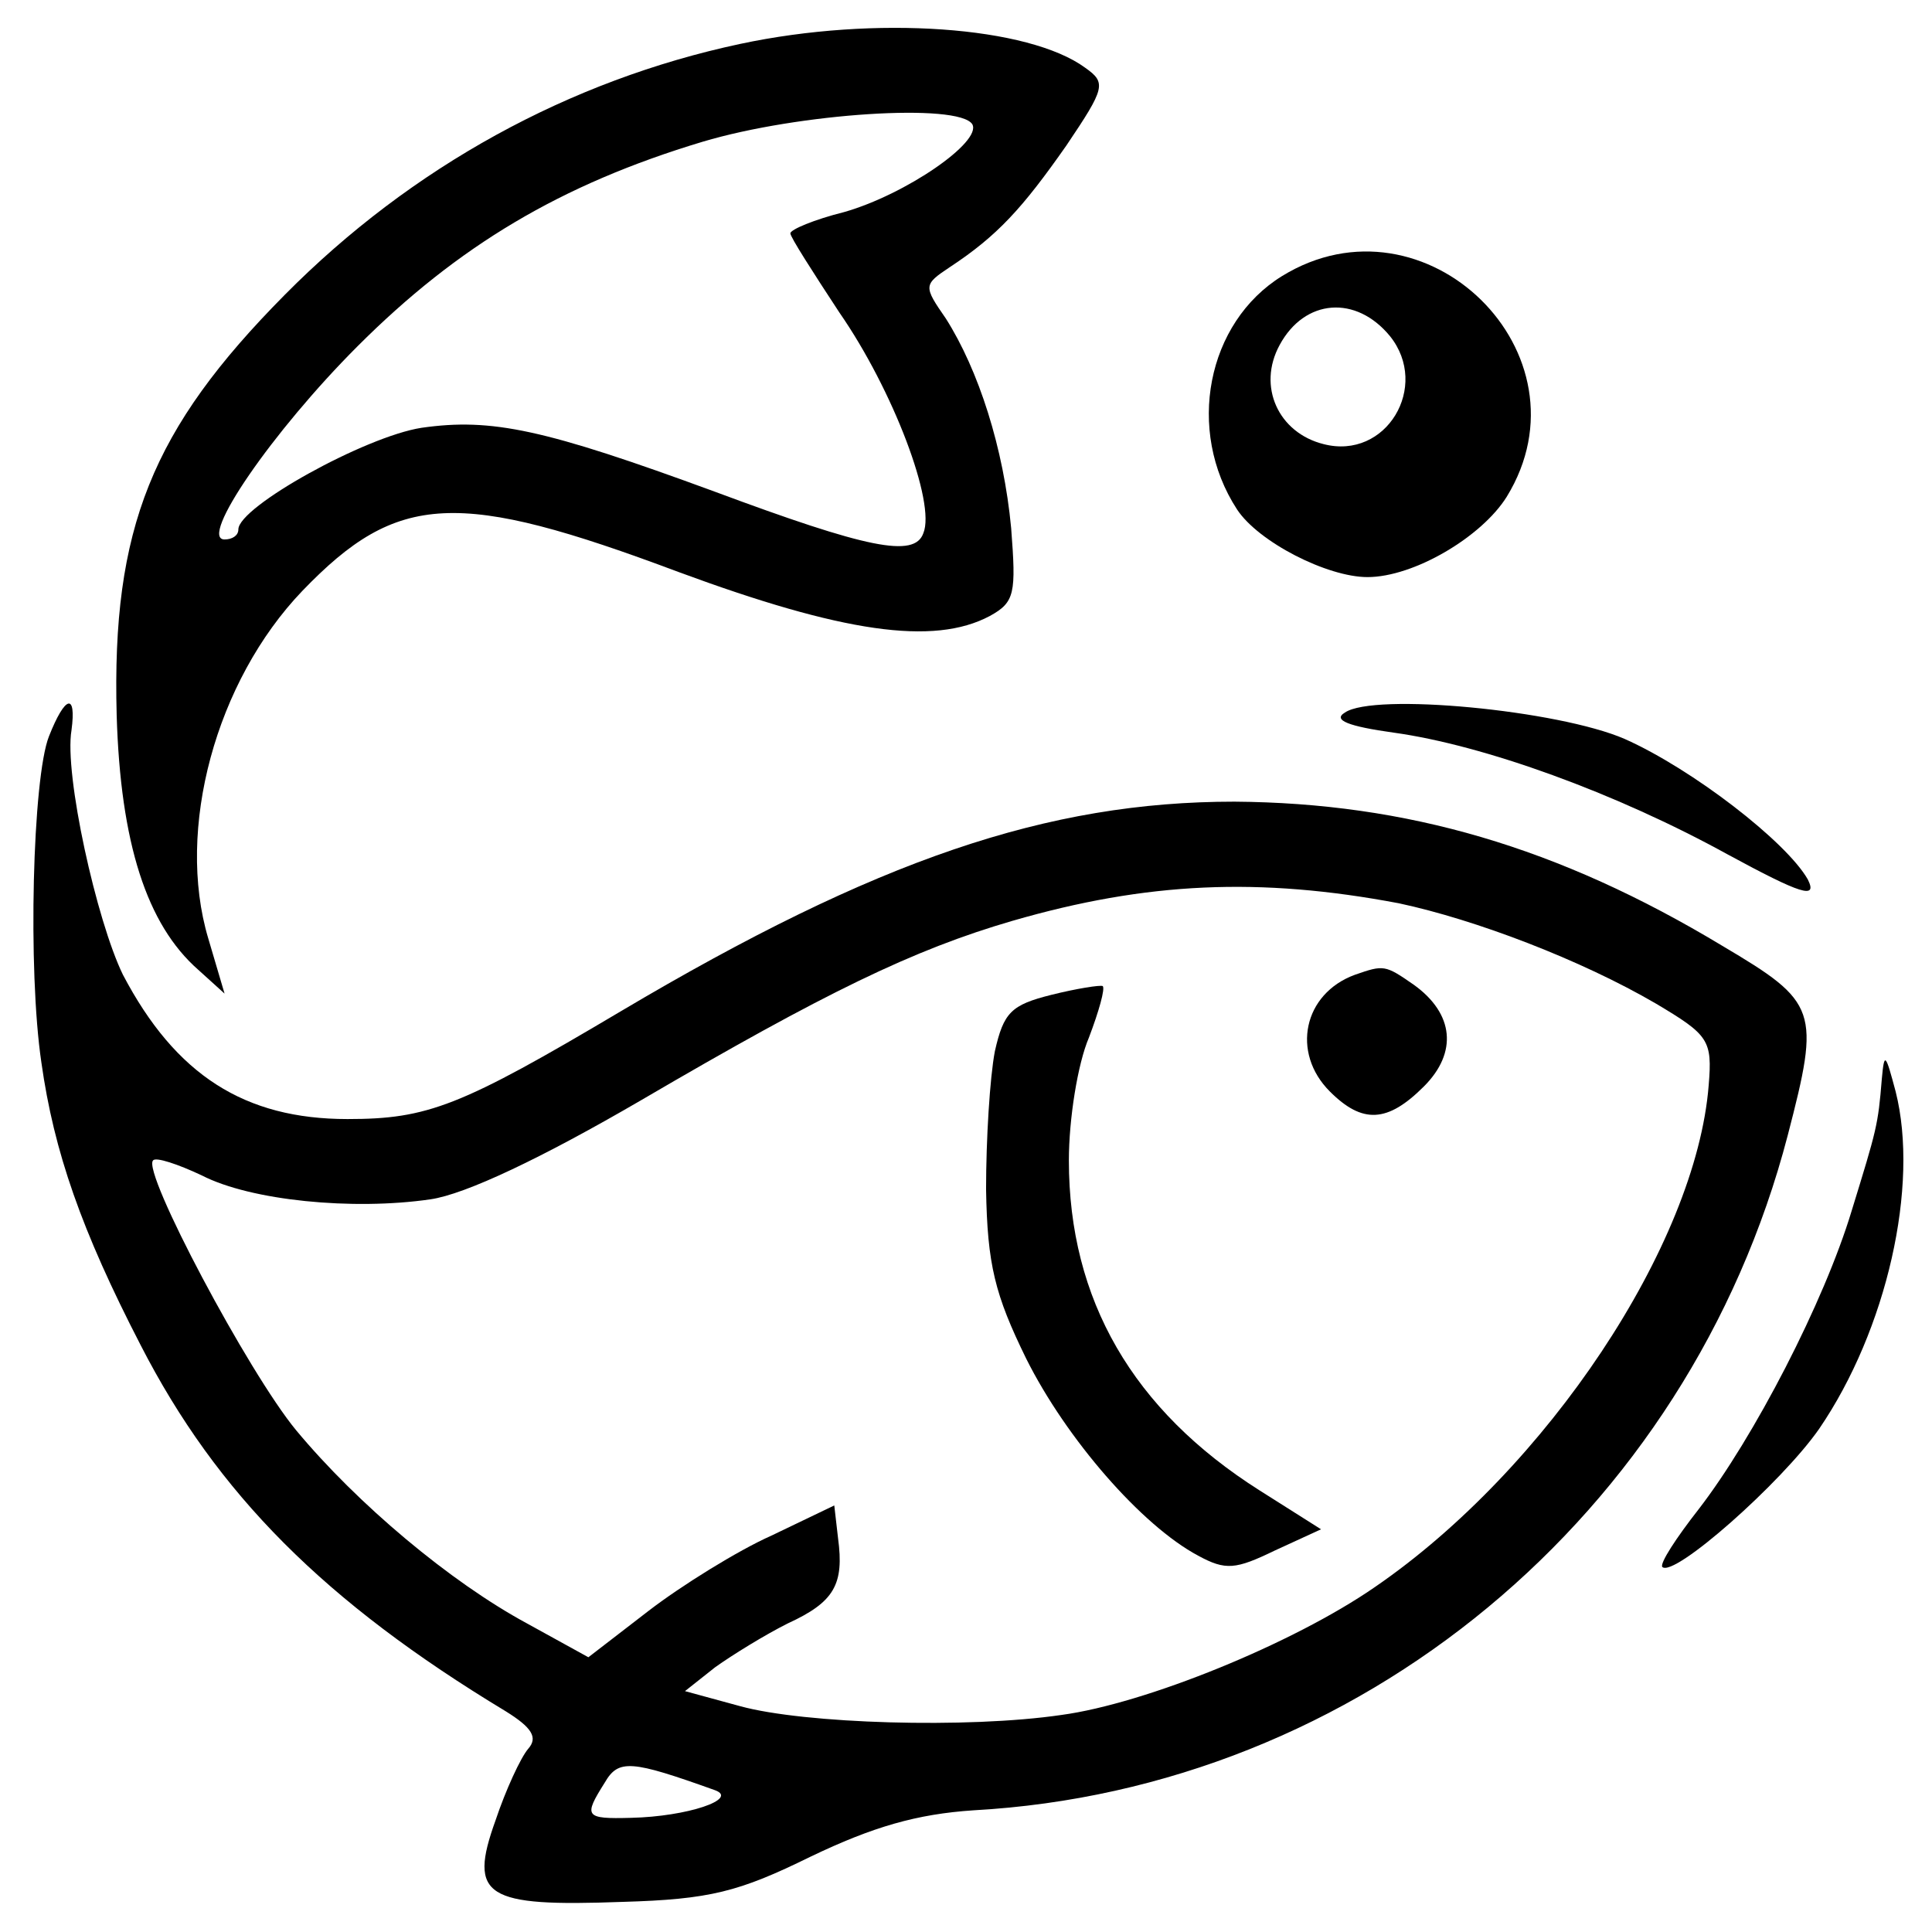
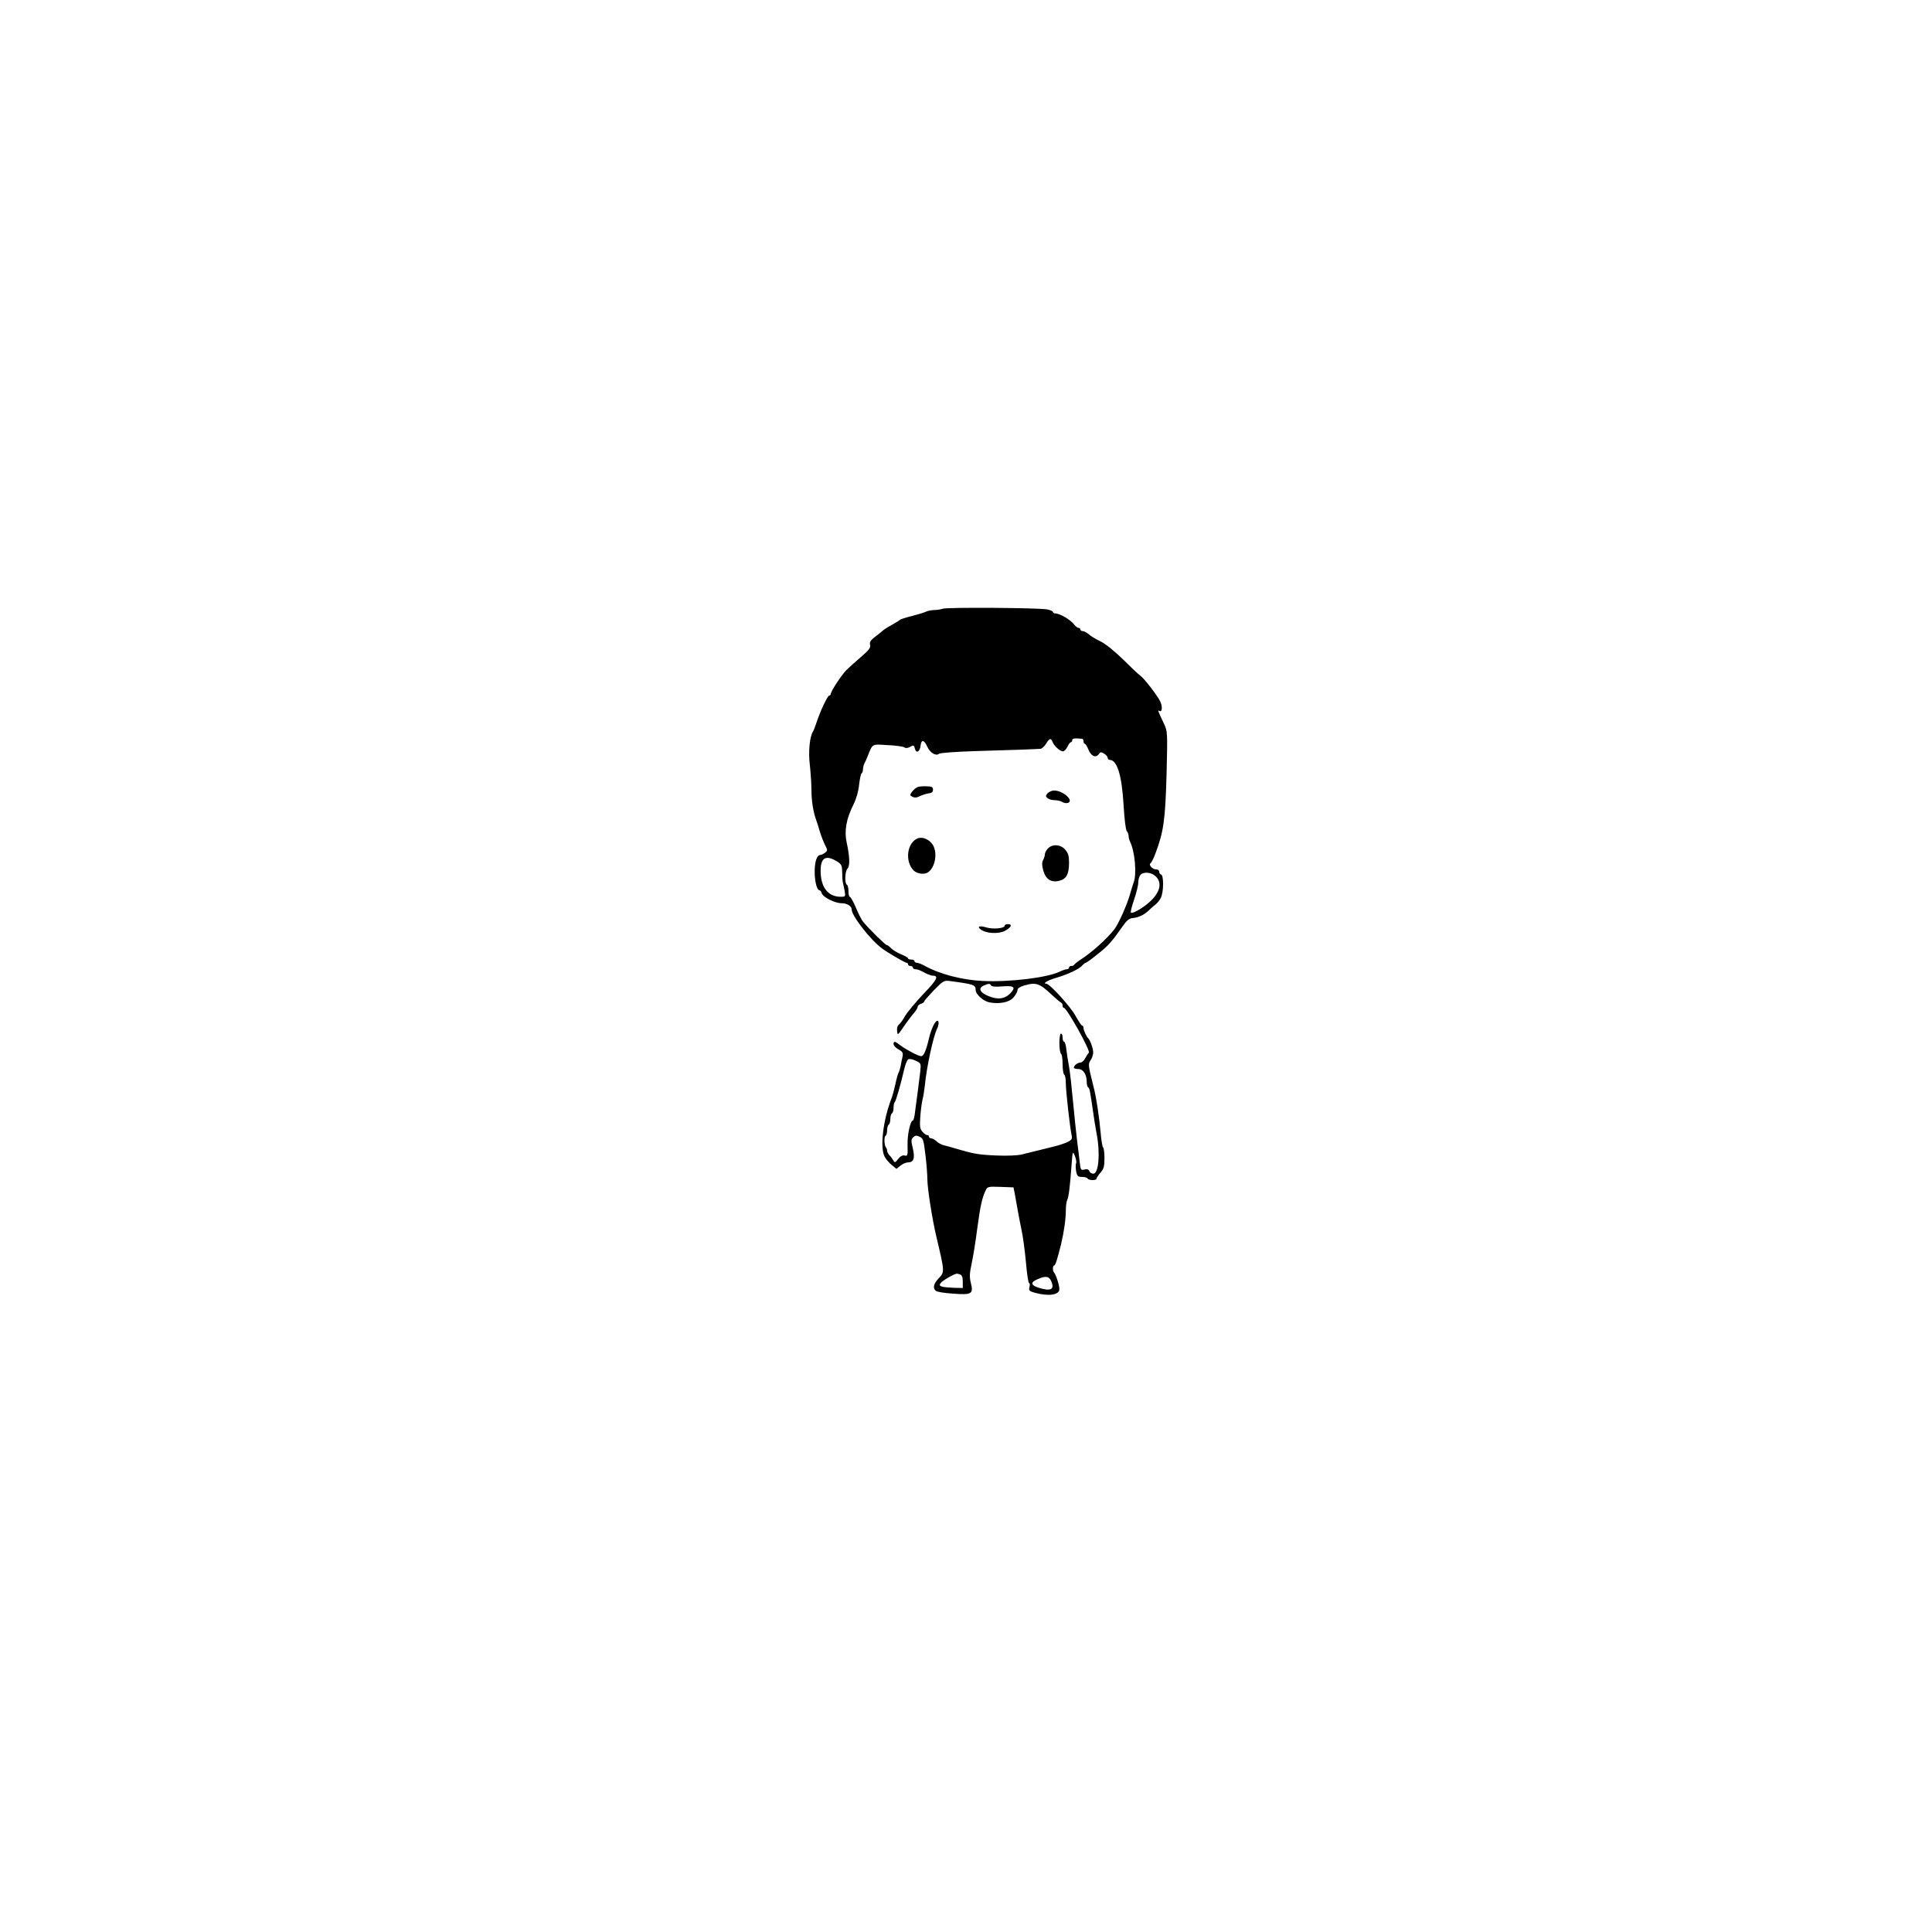
- <svg xmlns="http://www.w3.org/2000/svg" version="1.0" width="154pt" height="154pt" viewBox="0 0 154 154" preserveAspectRatio="xMidYMid meet">
-   <g transform="translate(0,154) scale(0.1,-0.1)" fill="#000000" stroke="none">
-     <path d="M590 1505 c-136 -29 -262 -98 -363 -200 -106 -107 -138 -186 -134 -335 3 -102 24 -167 65 -203 l21 -19 -13 44 c-26 87 6 205 75 277 76 79 124 81 300 15 130 -48 203 -59 248 -35 20 11 21 18 17 70 -6 64 -26 126 -52 167 -18 26 -18 27 3 41 38 25 58 47 93 97 31 46 32 50 15 62 -45 33 -167 42 -275 19z m185 -64 c8 -14 -53 -56 -102 -70 -24 -6 -43 -14 -43 -17 0 -3 18 -31 39 -63 43 -62 77 -152 67 -176 -7 -20 -45 -12 -166 33 -136 50 -178 59 -234 51 -45 -7 -146 -63 -146 -81 0 -5 -5 -8 -11 -8 -21 0 38 86 106 154 80 80 162 129 275 163 77 23 204 31 215 14z" />
-     <path d="M1022 1320 c-60 -37 -77 -123 -36 -186 17 -26 72 -54 104 -54 37 0 91 32 111 64 70 114 -65 246 -179 176z m86 -48 c32 -40 -3 -99 -53 -86 -36 9 -53 46 -35 79 20 37 61 40 88 7z" />
-     <path d="M39 953 c-13 -33 -17 -186 -6 -260 10 -71 32 -134 79 -225 61 -119 147 -205 291 -292 21 -13 26 -21 18 -30 -6 -7 -18 -33 -26 -57 -22 -61 -8 -69 101 -65 70 2 93 8 150 36 50 24 85 34 130 37 307 17 570 235 649 538 26 100 24 106 -52 151 -131 79 -252 114 -389 115 -149 0 -285 -46 -489 -167 -128 -76 -154 -86 -218 -86 -82 0 -137 35 -179 115 -21 43 -47 160 -41 195 4 30 -5 28 -18 -5z m1076 -133 c61 -13 145 -45 205 -80 42 -25 45 -29 42 -65 -10 -127 -129 -306 -266 -400 -65 -45 -183 -93 -250 -102 -75 -11 -205 -7 -256 7 l-44 12 24 19 c14 10 40 26 58 35 37 17 45 31 40 68 l-3 26 -50 -24 c-27 -12 -72 -40 -98 -60 l-48 -37 -49 27 c-61 33 -135 95 -184 154 -38 46 -123 206 -114 215 2 3 20 -3 39 -12 39 -20 120 -28 182 -19 28 4 89 33 168 79 147 86 217 120 296 143 107 31 197 35 308 14z m-545 -707 c19 -7 -22 -21 -67 -22 -37 -1 -38 1 -21 28 11 19 21 18 88 -6z" />
-     <path d="M1080 763 c-41 -15 -51 -62 -20 -93 26 -26 46 -25 75 4 27 27 24 58 -8 81 -23 16 -24 16 -47 8z" />
-     <path d="M838 747 c-32 -8 -38 -14 -45 -45 -4 -21 -7 -70 -7 -110 1 -60 7 -84 32 -135 32 -64 92 -133 137 -157 22 -12 30 -11 61 4 l37 17 -49 31 c-101 64 -152 152 -152 263 0 33 7 77 16 98 8 21 13 39 11 41 -2 1 -21 -2 -41 -7z" />
-     <path d="M1072 972 c-10 -6 3 -11 39 -16 72 -10 177 -48 266 -97 59 -32 72 -36 64 -20 -17 30 -92 88 -146 112 -53 23 -200 37 -223 21z" />
-     <path d="M1500 680 c-3 -37 -4 -40 -24 -105 -22 -73 -78 -181 -122 -238 -18 -23 -31 -43 -29 -46 9 -9 95 67 125 110 54 79 80 194 61 269 -8 30 -9 32 -11 10z" />
+ <svg xmlns="http://www.w3.org/2000/svg" version="1.0" width="1200pt" height="1200pt" viewBox="0 0 1200 1200" preserveAspectRatio="xMidYMid meet">
+   <g transform="translate(0,1200) scale(0.1,-0.1)" fill="#000000" stroke="none">
+     <path d="M5855 8219 c-11 -4 -35 -8 -53 -8 -18 -1 -40 -5 -50 -10 -9 -5 -48 -17 -87 -27 -38 -9 -72 -20 -75 -24 -3 -3 -25 -17 -50 -31 -25 -13 -51 -30 -58 -37 -8 -7 -29 -24 -49 -39 -26 -20 -33 -32 -29 -48 5 -18 -7 -33 -57 -76 -34 -29 -74 -66 -90 -81 -31 -32 -97 -132 -97 -148 0 -5 -4 -10 -9 -10 -11 0 -57 -98 -82 -175 -7 -22 -16 -44 -20 -50 -20 -30 -29 -126 -19 -206 5 -46 10 -116 10 -156 0 -66 11 -136 30 -188 4 -11 13 -38 19 -60 13 -43 27 -78 43 -109 8 -15 6 -23 -8 -33 -10 -7 -22 -13 -27 -13 -23 0 -36 -38 -37 -102 0 -64 14 -118 31 -118 4 0 10 -8 13 -18 8 -25 81 -62 123 -62 34 0 63 -18 63 -39 0 -40 119 -192 191 -244 39 -28 141 -87 150 -87 5 0 9 -4 9 -10 0 -5 7 -10 15 -10 8 0 15 -4 15 -10 0 -5 7 -10 15 -10 8 0 24 -4 35 -10 11 -5 29 -14 40 -20 11 -5 26 -10 33 -10 40 0 28 -25 -56 -112 -48 -51 -100 -113 -115 -138 -14 -25 -32 -50 -40 -55 -8 -6 -12 -23 -10 -39 3 -28 4 -27 41 27 21 31 49 68 63 84 13 15 24 33 24 40 0 6 9 15 20 18 11 3 20 10 20 14 0 5 28 36 61 71 59 60 63 62 103 56 144 -19 156 -23 156 -55 0 -27 48 -70 86 -77 65 -12 126 1 151 33 13 15 23 35 23 44 0 10 15 20 39 27 75 23 98 15 174 -57 27 -25 53 -47 58 -49 5 -2 9 -10 9 -18 0 -8 3 -14 8 -14 18 0 168 -269 155 -279 -4 -3 -14 -18 -22 -33 -8 -16 -22 -28 -31 -28 -17 0 -40 -18 -40 -32 0 -4 12 -8 28 -8 30 0 52 -34 52 -81 0 -15 4 -30 9 -33 9 -6 11 -18 31 -156 5 -36 14 -94 21 -130 24 -122 13 -250 -20 -250 -11 0 -22 7 -25 16 -4 11 -13 14 -30 10 -23 -6 -24 -3 -30 47 -3 28 -10 88 -16 132 -5 44 -17 152 -25 240 -8 88 -19 187 -25 220 -6 33 -14 81 -17 108 -2 26 -9 47 -14 47 -5 0 -9 11 -9 25 0 14 -4 25 -10 25 -6 0 -10 -26 -10 -59 0 -33 5 -63 10 -66 6 -3 10 -33 10 -65 0 -32 5 -62 10 -65 6 -3 10 -27 10 -53 0 -49 26 -278 36 -323 5 -23 1 -29 -26 -43 -18 -8 -62 -23 -99 -31 -36 -9 -82 -20 -101 -25 -19 -5 -56 -14 -81 -20 -28 -7 -91 -10 -160 -7 -113 5 -141 10 -249 42 -30 9 -66 19 -80 22 -13 4 -33 14 -44 25 -11 10 -26 18 -33 18 -7 0 -13 5 -13 10 0 6 -5 10 -11 10 -7 0 -20 9 -30 21 -15 17 -17 33 -13 92 3 40 9 88 14 107 5 19 11 58 14 85 11 116 53 310 77 357 11 22 12 48 1 48 -14 0 -39 -53 -52 -110 -18 -76 -33 -110 -48 -110 -18 0 -90 38 -128 66 -36 28 -44 29 -44 9 0 -9 14 -24 31 -33 25 -14 29 -21 25 -44 -4 -16 -9 -43 -12 -60 -4 -18 -10 -37 -14 -43 -3 -5 -12 -37 -19 -70 -7 -33 -17 -69 -21 -80 -55 -138 -76 -314 -45 -370 9 -16 29 -40 45 -52 l28 -23 25 20 c14 11 34 20 45 20 37 0 46 25 32 86 -12 48 -11 57 2 70 12 12 20 13 39 4 23 -10 26 -20 37 -113 7 -56 12 -124 12 -152 0 -55 30 -246 55 -352 53 -225 53 -223 16 -262 -33 -35 -39 -62 -18 -79 7 -6 55 -14 107 -17 116 -9 127 -2 110 67 -9 36 -8 59 5 119 9 41 25 139 35 219 19 141 30 191 53 238 10 21 16 23 91 20 l81 -3 8 -40 c4 -22 12 -65 17 -95 5 -30 16 -86 24 -125 9 -38 21 -129 28 -202 6 -73 15 -133 20 -133 5 0 6 -11 2 -24 -5 -22 -1 -26 35 -36 86 -23 151 -13 151 23 0 24 -22 93 -33 103 -10 10 -9 44 1 44 7 0 19 38 42 130 18 75 30 158 30 209 0 29 4 60 9 69 9 18 17 82 27 221 6 81 7 83 20 52 7 -17 11 -38 8 -46 -4 -8 -3 -31 0 -50 6 -30 11 -35 36 -35 16 0 32 -4 35 -10 7 -12 55 -13 55 -2 0 5 11 22 25 38 21 24 25 39 25 91 0 34 -4 64 -9 67 -4 3 -11 45 -15 93 -8 92 -27 220 -45 288 -33 131 -33 135 -17 160 9 13 16 35 16 49 0 23 -18 74 -30 86 -12 11 -30 51 -30 65 0 8 -4 15 -9 15 -4 0 -22 27 -40 59 -30 57 -161 201 -182 201 -27 0 8 21 59 36 73 21 143 54 163 76 9 10 19 18 23 18 4 0 37 24 74 54 67 53 87 76 153 170 27 39 42 52 65 54 37 3 73 21 101 49 12 12 30 27 40 35 10 7 25 26 33 41 18 35 19 139 2 145 -7 2 -12 10 -12 18 0 8 -8 14 -19 14 -23 0 -49 29 -35 38 6 4 20 32 31 62 51 136 61 207 69 501 6 253 6 256 -17 305 -38 81 -39 85 -29 79 19 -12 22 25 6 59 -18 37 -102 146 -123 159 -8 5 -55 49 -105 99 -58 56 -111 99 -144 115 -28 13 -61 33 -72 44 -12 10 -28 19 -37 19 -8 0 -15 5 -15 10 0 6 -5 10 -11 10 -6 0 -20 11 -31 25 -21 27 -87 65 -113 65 -8 0 -15 4 -15 9 0 5 -17 12 -37 16 -55 10 -624 14 -648 4z m868 -808 c4 -1 7 -8 7 -16 0 -8 4 -15 8 -15 5 0 14 -16 22 -35 16 -41 46 -55 64 -30 11 15 15 16 34 4 12 -8 22 -19 22 -26 0 -7 6 -13 13 -13 46 0 75 -96 86 -283 5 -86 13 -153 20 -160 6 -6 11 -19 11 -29 0 -10 4 -26 9 -36 30 -60 43 -202 22 -254 -5 -13 -14 -43 -21 -68 -20 -71 -72 -188 -100 -224 -47 -59 -130 -134 -200 -181 -25 -16 -46 -33 -48 -37 -2 -5 -10 -8 -18 -8 -8 0 -14 -4 -14 -10 0 -5 -6 -10 -13 -10 -8 0 -28 -7 -45 -15 -74 -37 -311 -66 -477 -58 -128 6 -268 42 -363 95 -18 10 -39 18 -47 18 -8 0 -15 5 -15 10 0 6 -9 10 -20 10 -11 0 -20 3 -20 8 0 4 -20 15 -44 25 -24 10 -52 27 -62 38 -9 10 -21 19 -26 19 -9 0 -114 104 -148 146 -9 11 -29 50 -44 87 -16 37 -33 67 -38 67 -4 0 -8 15 -8 34 0 19 -4 38 -10 41 -15 9 -12 84 4 100 16 16 14 75 -5 161 -16 73 -3 147 42 237 18 36 31 82 35 123 4 35 11 67 15 70 5 3 9 14 9 25 0 10 4 27 9 37 5 9 14 29 20 45 33 80 23 75 124 69 51 -2 97 -9 104 -14 7 -6 19 -5 32 1 26 15 28 14 34 -10 8 -31 31 -18 35 20 4 39 22 37 41 -6 17 -38 54 -61 73 -45 8 6 104 13 233 17 246 7 372 12 397 14 9 0 25 15 35 31 20 34 31 38 40 13 11 -29 53 -65 69 -59 8 3 19 17 26 31 6 14 15 25 20 25 4 0 8 6 8 13 0 11 15 13 63 8z m-1525 -761 c29 -18 32 -25 33 -67 0 -27 2 -55 4 -63 2 -8 7 -32 11 -52 6 -37 6 -38 -25 -38 -78 0 -124 60 -124 161 0 82 32 101 101 59z m1979 -92 c39 -36 32 -88 -19 -143 -41 -44 -122 -94 -134 -83 -3 3 6 39 20 80 14 41 26 89 26 107 0 17 6 38 13 46 18 22 68 18 94 -7z m-1021 -679 c4 -7 28 -9 64 -6 73 6 89 -2 64 -33 -32 -39 -71 -50 -121 -35 -73 22 -96 56 -50 75 30 12 35 12 43 -1z m-440 -534 c-3 -27 -10 -81 -15 -120 -5 -38 -13 -96 -17 -127 -3 -32 -10 -58 -14 -58 -16 0 -35 -89 -33 -154 2 -63 0 -68 -18 -63 -13 3 -26 -4 -40 -21 -18 -24 -22 -25 -30 -10 -5 9 -16 24 -24 32 -8 8 -15 21 -15 29 0 7 -3 17 -7 20 -11 12 -13 66 -3 72 6 3 10 19 10 35 0 16 5 32 10 35 6 3 10 19 10 35 0 16 5 32 10 35 6 3 10 19 10 34 0 15 3 31 7 35 8 7 37 109 58 200 7 32 19 62 26 66 7 5 28 1 46 -8 34 -16 34 -17 29 -67z m248 -1261 c11 -4 16 -19 16 -45 l0 -39 -52 1 c-29 1 -63 4 -75 7 -18 6 -20 10 -10 23 11 15 80 55 99 58 3 1 13 -2 22 -5z m566 -43 c21 -51 -3 -63 -80 -39 -48 16 -51 33 -7 52 52 23 73 20 87 -13z" />
+     <path d="M5705 7113 c-11 -2 -28 -15 -38 -28 -17 -23 -17 -25 1 -34 13 -7 27 -6 45 4 15 7 39 15 54 17 20 2 28 9 28 23 0 16 -7 20 -35 21 -19 1 -44 0 -55 -3z" />
+     <path d="M6507 7073 c-13 -15 -13 -20 -1 -30 7 -7 27 -13 44 -13 17 0 39 -5 49 -12 10 -6 26 -8 35 -5 38 15 -32 77 -87 77 -13 0 -31 -8 -40 -17z" />
+     <path d="M5700 6793 c-67 -28 -81 -143 -25 -200 20 -19 61 -26 84 -14 52 28 69 135 28 183 -23 28 -61 41 -87 31z" />
+     <path d="M6508 6729 c-10 -10 -18 -26 -18 -35 0 -8 -5 -25 -11 -36 -8 -15 -8 -32 1 -65 16 -56 50 -77 102 -63 43 12 58 42 58 113 0 40 -5 58 -24 80 -28 33 -81 36 -108 6z" />
+     <path d="M6240 6250 c0 -16 -70 -23 -112 -11 -44 14 -63 6 -35 -13 31 -24 107 -28 146 -9 41 21 52 43 22 43 -12 0 -21 -4 -21 -10z" />
  </g>
</svg>
